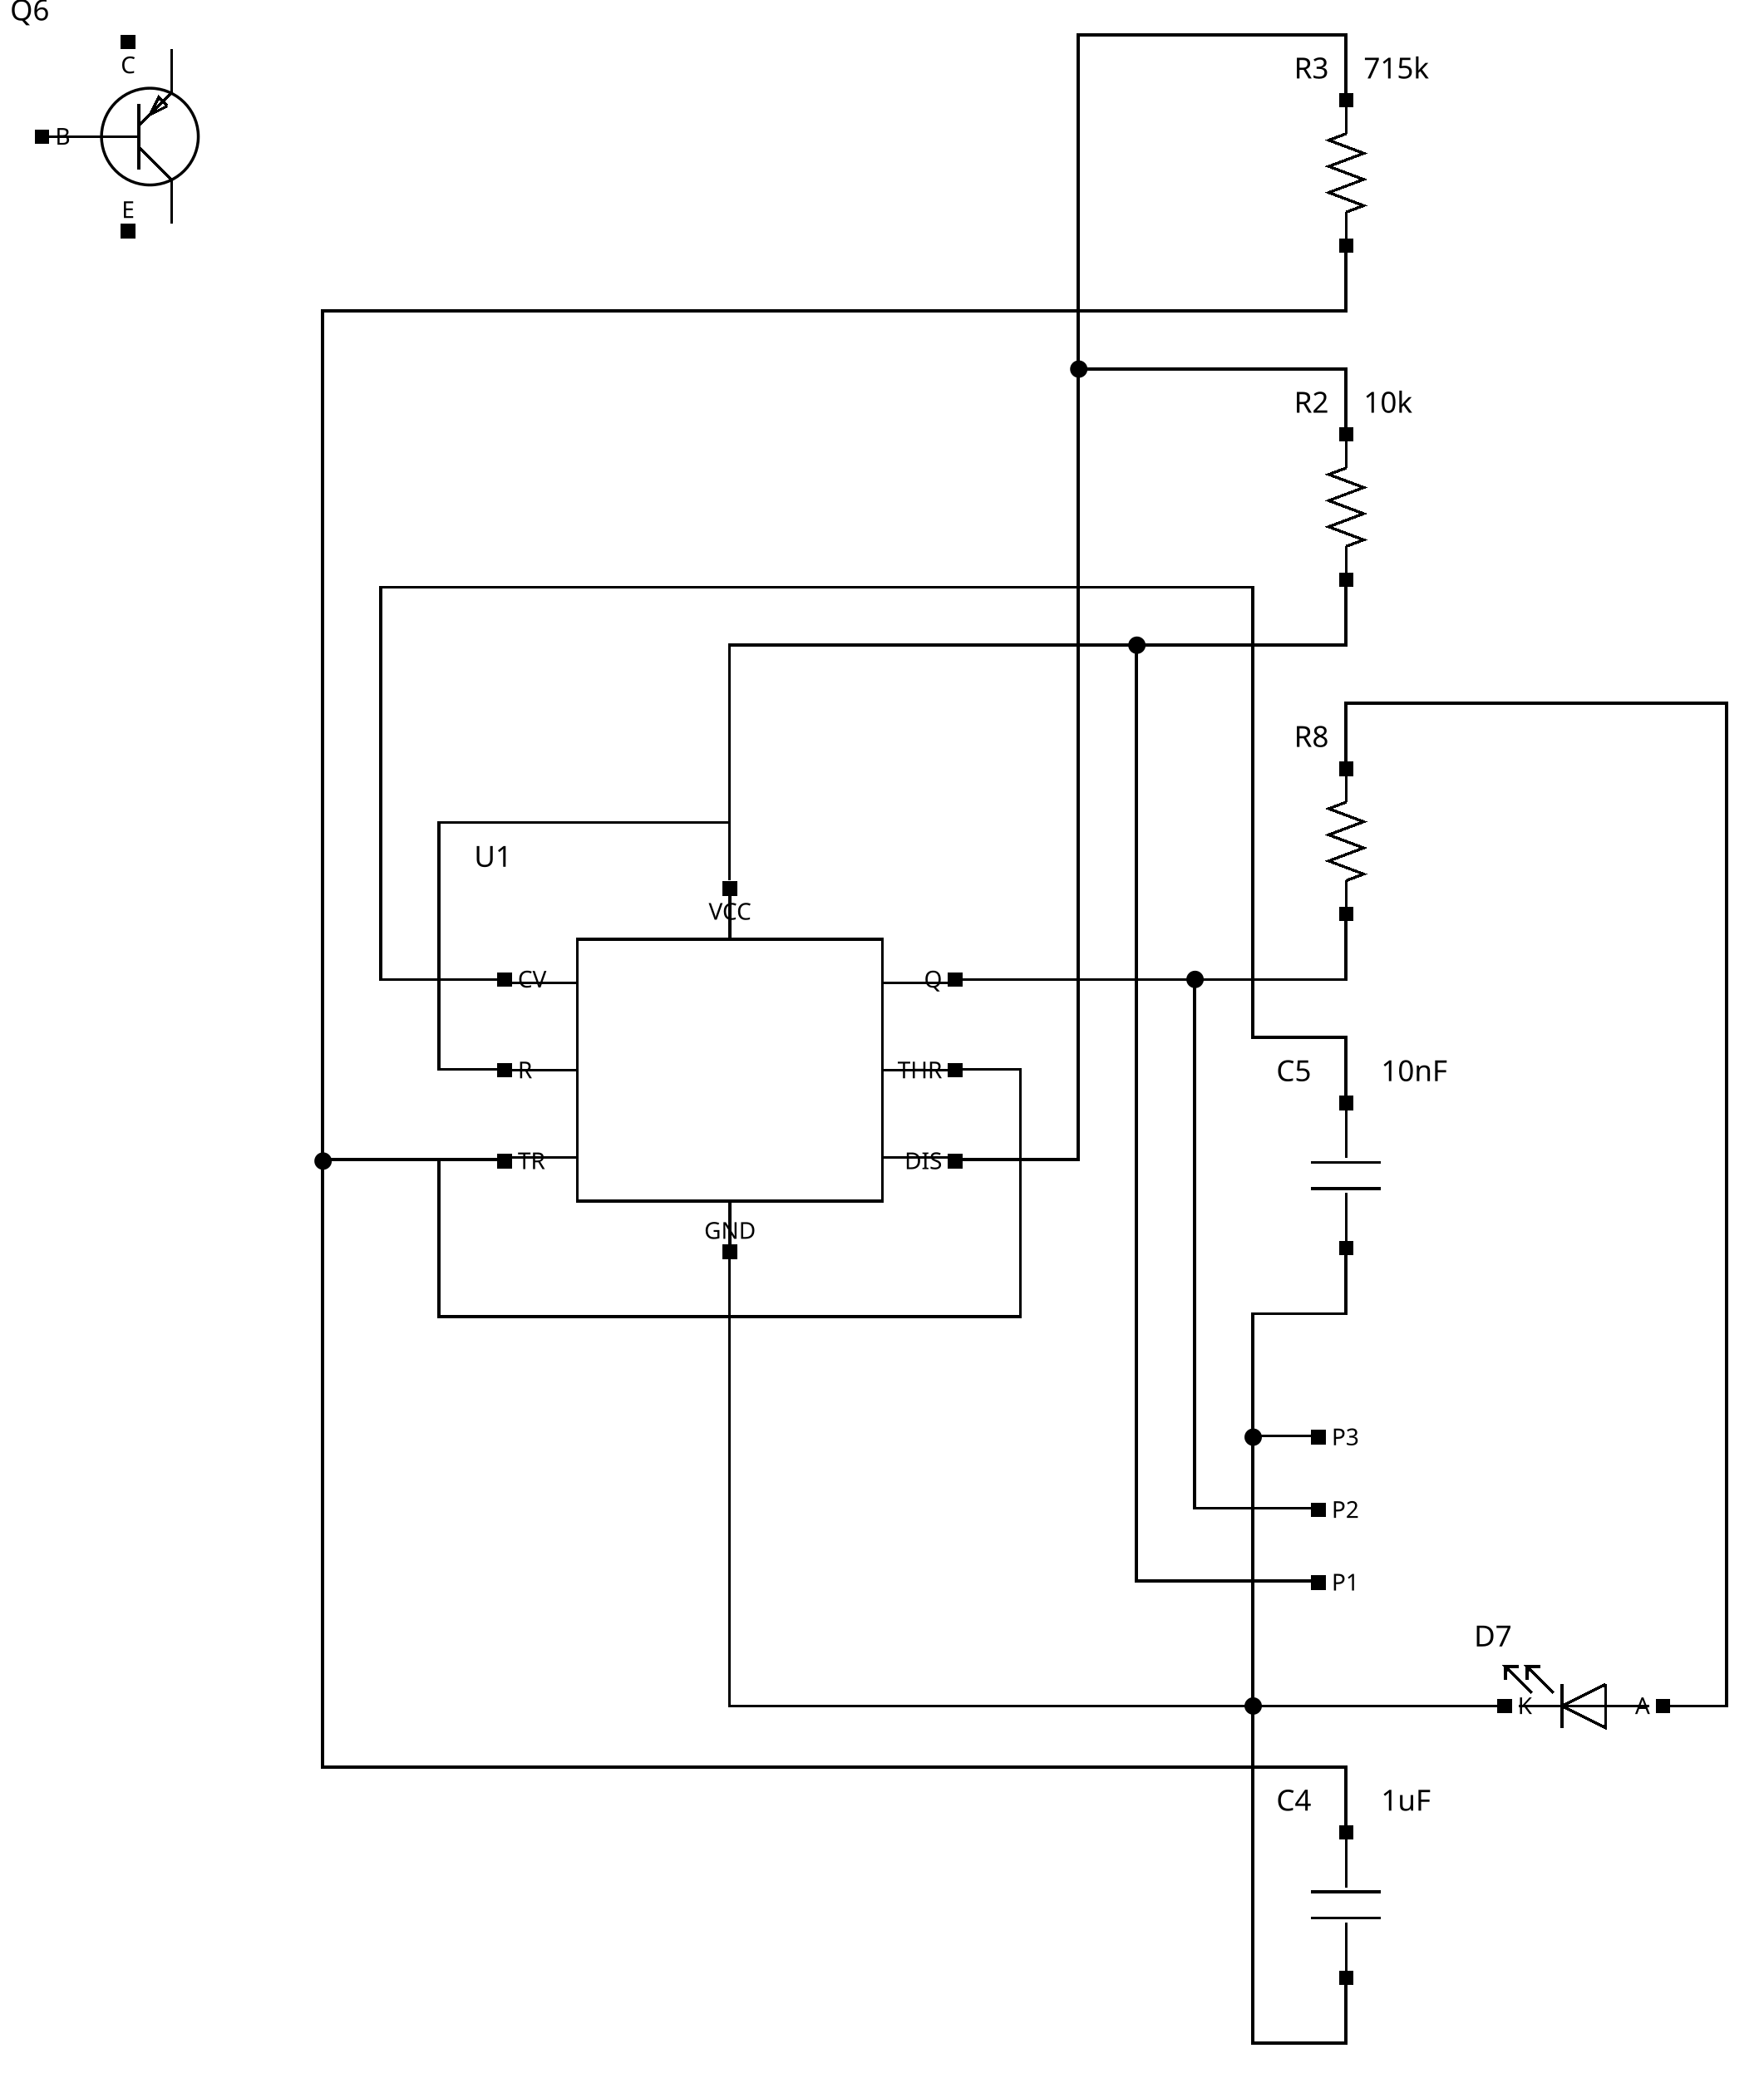
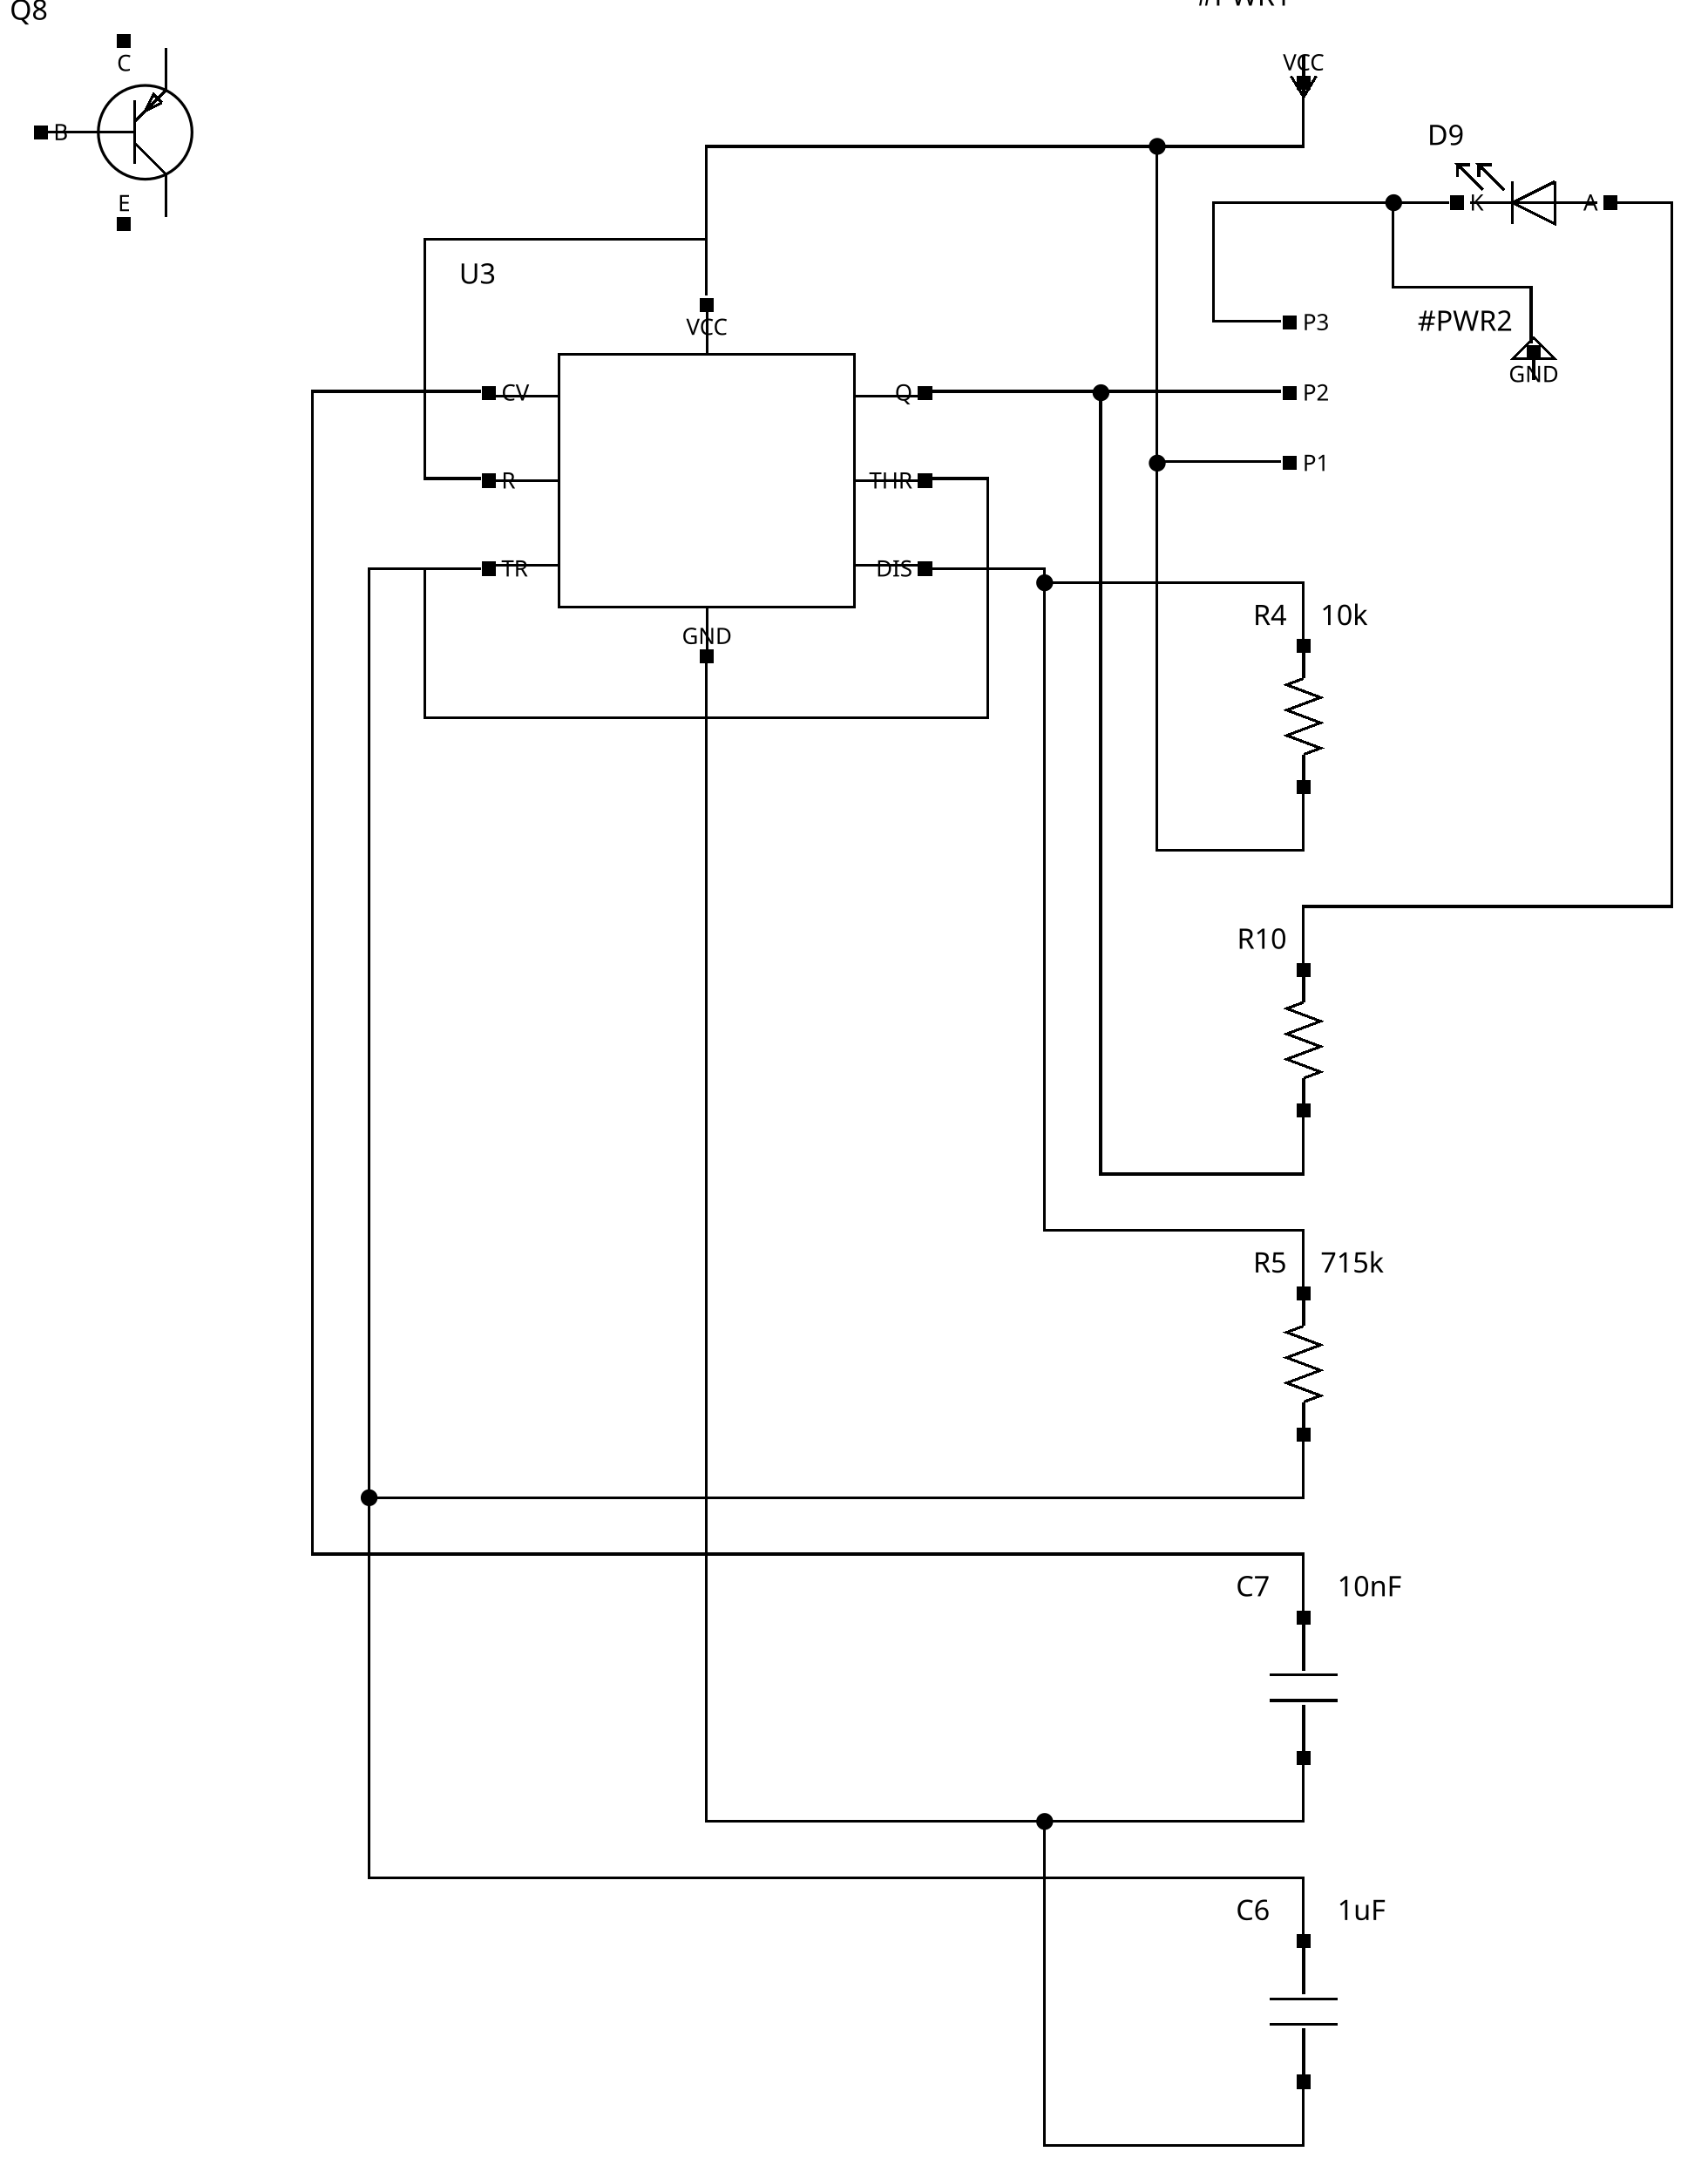
- <svg xmlns="http://www.w3.org/2000/svg" xmlns:ns1="http://svgjs.dev/svgjs" version="1.1" width="606.65" height="715">
+ <svg xmlns="http://www.w3.org/2000/svg" xmlns:ns1="http://svgjs.dev/svgjs" version="1.1" width="606.65" height="774">
  <defs>
    <style type="text/css">
      
        rect {
          stroke-width: 1;
          shape-rendering: crispEdges;
        }
        rect.port {
          opacity: 1;
          fill: #326CB2;
        }
        text {
          font-size: 10px;
          font-family: sans-serif;
          text-align: left;
        }
        g.port &gt; text {
          font-size: 8px;
        }
        polyline {
          fill: none;
          stroke: black;
          stroke-width: 1;
          shape-rendering: crispEdges;
        }
        path {
          fill: none;
          stroke: black;
          stroke-width: 1;
          shape-rendering: crispEdges;
        }
        line {
          fill: none;
          shape-rendering: crispEdges;
        }
      
    </style>
    <marker id="arrow" markerWidth="10" markerHeight="8" refX="10" refY="4" orient="auto">
      <path d="M0,7 L10,4 L0,1 L0,7" style="fill: #000000;" />
    </marker>
  </defs>
  <g>
-     <polyline points="251,303 251,283 151,283 151,368 171,368" id="e_U1_8_U1_4" class="edge" />
-     <polyline points="251,303 251,222 391,222 391,544 451,544" id="e_U1_8_PinHead9_1" class="edge" />
-     <g>
-       <circle cx="391.15" cy="222" r="3" class="junction" />
-     </g>
-     <polyline points="251,303 251,222 463,222 463,202" id="e_U1_8_R2_2" class="edge" />
-     <polyline points="251,433 251,587 431,587 431,494 451,494" id="e_U1_1_PinHead9_3" class="edge" />
-     <g>
-       <circle cx="431.15" cy="587" r="3" class="junction" />
-       <circle cx="431.15" cy="494.5" r="3" class="junction" />
-     </g>
-     <polyline points="251,433 251,587 431,587 431,452 463,452 463,432" id="e_U1_1_C5_2" class="edge" />
-     <polyline points="251,433 251,587 431,587 431,703 463,703 463,683" id="e_U1_1_C4_2" class="edge" />
-     <polyline points="251,433 251,587 515,587" id="e_U1_1_D7_1" class="edge" />
-     <polyline points="171,399 151,399 151,453 351,453 351,368 331,368" id="e_U1_2_U1_6" class="edge" />
-     <polyline points="171,399 111,399 111,107 463,107 463,87" id="e_U1_2_R3_2" class="edge" />
-     <g>
-       <circle cx="111.15" cy="399.5" r="3" class="junction" />
-     </g>
-     <polyline points="171,399 111,399 111,608 463,608 463,628" id="e_U1_2_C4_1" class="edge" />
-     <polyline points="331,399 371,399 371,127 463,127 463,147" id="e_U1_7_R2_1" class="edge" />
-     <g>
-       <circle cx="371.15" cy="127" r="3" class="junction" />
-     </g>
-     <polyline points="331,399 371,399 371,12 463,12 463,32" id="e_U1_7_R3_1" class="edge" />
-     <polyline points="171,337 131,337 131,202 431,202 431,357 463,357 463,377" id="e_U1_5_C5_1" class="edge" />
-     <polyline points="463,262 463,242 594,242 594,587 574,587" id="e_R8_1_D7_2" class="edge" />
-     <polyline points="331,337 411,337 411,519 451,519" id="e_U1_3_PinHead9_2" class="edge" />
-     <g>
-       <circle cx="411.15" cy="337" r="3" class="junction" />
-     </g>
-     <polyline points="331,337 463,337 463,317" id="e_U1_3_R8_2" class="edge" />
-     <rect id="PinHead9" class="node" x="456.15" y="472" width="0" height="95" />
-     <g transform="translate(456.15,472)">
-       <rect id="PinHead9_1" class="node" x="-5" y="70" width="5" height="5" />
-       <g id="PinHead9_1" class="port" transform="translate(-5,70)">
-         <text id="lbl_PinHead9_1" class="label" dominant-baseline="middle" text-anchor="start" x="7" y="2.5" width="0" height="0">
+     <polyline points="251,105 251,85 151,85 151,170 171,170" id="e_U3_8_U3_4_VCC" class="edge" />
+     <polyline points="251,105 251,52 411,52 411,164 455,164" id="e_U3_8_PinHead11_1_VCC" class="edge" />
+     <g>
+       <circle cx="411.15" cy="52" r="3" class="junction" />
+       <circle cx="411.15" cy="164.5" r="3" class="junction" />
+     </g>
+     <polyline points="251,105 251,52 411,52 411,302 463,302 463,282" id="e_U3_8_R4_2_VCC" class="edge" />
+     <polyline points="251,105 251,52 463,52 463,32" id="e_U3_8_#PWR1_1_VCC" class="edge" />
+     <polyline points="455,114 431,114 431,72 515,72" id="e_PinHead11_3_D9_1_GND" class="edge" />
+     <polyline points="455,114 431,114 431,72 495,72 495,102 544,102 544,122" id="e_PinHead11_3_#PWR2_1_GND" class="edge" />
+     <g>
+       <circle cx="495.15" cy="72" r="3" class="junction" />
+     </g>
+     <polyline points="171,202 151,202 151,255 351,255 351,170 331,170" id="e_U3_2_U3_6_Net_2" class="edge" />
+     <polyline points="171,202 131,202 131,532 463,532 463,512" id="e_U3_2_R5_2_Net_2" class="edge" />
+     <g>
+       <circle cx="131.15" cy="532" r="3" class="junction" />
+     </g>
+     <polyline points="171,202 131,202 131,667 463,667 463,687" id="e_U3_2_C6_1_Net_2" class="edge" />
+     <polyline points="331,202 371,202 371,207 463,207 463,227" id="e_U3_7_R4_1_Net_3" class="edge" />
+     <g>
+       <circle cx="371.15" cy="207" r="3" class="junction" />
+     </g>
+     <polyline points="331,202 371,202 371,437 463,437 463,457" id="e_U3_7_R5_1_Net_3" class="edge" />
+     <polyline points="251,235 251,647 371,647 371,762 463,762 463,742" id="e_U3_1_C6_2_Net_4" class="edge" />
+     <g>
+       <circle cx="371.15" cy="647" r="3" class="junction" />
+     </g>
+     <polyline points="251,235 251,647 463,647 463,627" id="e_U3_1_C7_2_Net_4" class="edge" />
+     <polyline points="171,139 111,139 111,552 463,552 463,572" id="e_U3_5_C7_1_Net_5" class="edge" />
+     <polyline points="463,342 463,322 594,322 594,72 574,72" id="e_R10_1_D9_2_Net_6" class="edge" />
+     <polyline points="331,139 455,139" id="e_U3_3_PinHead11_2_Net_7" class="edge" />
+     <polyline points="331,139 391,139 391,417 463,417 463,397" id="e_U3_3_R10_2_Net_7" class="edge" />
+     <g>
+       <circle cx="391.15" cy="139.5" r="3" class="junction" />
+     </g>
+     <rect id="PinHead11" class="node" x="460.817" y="92" width="0" height="95" />
+     <g transform="translate(460.8167,92)">
+       <rect id="PinHead11_1" class="node" x="-5" y="70" width="5" height="5" />
+       <g id="PinHead11_1" class="port" transform="translate(-5,70)">
+         <text id="lbl_PinHead11_1" class="label" dominant-baseline="middle" text-anchor="start" x="7" y="2.5" width="0" height="0">
          P1
        </text>
      </g>
-       <rect id="PinHead9_2" class="node" x="-5" y="45" width="5" height="5" />
-       <g id="PinHead9_2" class="port" transform="translate(-5,45)">
-         <text id="lbl_PinHead9_2" class="label" dominant-baseline="middle" text-anchor="start" x="7" y="2.5" width="0" height="0">
+       <rect id="PinHead11_2" class="node" x="-5" y="45" width="5" height="5" />
+       <g id="PinHead11_2" class="port" transform="translate(-5,45)">
+         <text id="lbl_PinHead11_2" class="label" dominant-baseline="middle" text-anchor="start" x="7" y="2.5" width="0" height="0">
          P2
        </text>
      </g>
-       <rect id="PinHead9_3" class="node" x="-5" y="20" width="5" height="5" />
-       <g id="PinHead9_3" class="port" transform="translate(-5,20)">
-         <text id="lbl_PinHead9_3" class="label" dominant-baseline="middle" text-anchor="start" x="7" y="2.5" width="0" height="0">
+       <rect id="PinHead11_3" class="node" x="-5" y="20" width="5" height="5" />
+       <g id="PinHead11_3" class="port" transform="translate(-5,20)">
+         <text id="lbl_PinHead11_3" class="label" dominant-baseline="middle" text-anchor="start" x="7" y="2.5" width="0" height="0">
          P3
        </text>
      </g>
    </g>
-     <g transform="matrix(1,0,0,1,463.15,289.5)">
+     <g transform="matrix(1,0,0,1,463.15,369.5)">
      <polyline points="0,-13.5 0,-15" fill="none" stroke-width="1" stroke="black" />
      <polyline points="0,13.5 0,15" fill="none" stroke-width="1" stroke="black" />
      <polyline points="0,-4.5 6,-6.75 0,-9 -6,-11.25 0,-13.5" fill="none" stroke-width="1" stroke="black" />
      <polyline points="0,4.5 6,2.25 0,0 -6,-2.25 0,-4.5" fill="none" stroke-width="1" stroke="black" />
      <polyline points="0,13.5 6,11.25 0,9 -6,6.75 0,4.5" fill="none" stroke-width="1" stroke="black" />
      <line x1="0" y1="22.5" x2="0" y2="18.75" stroke-width="1" stroke="black" />
      <line x1="0" y1="18.75" x2="0" y2="15" stroke-width="1" stroke="black" />
      <line x1="0" y1="-22.5" x2="0" y2="-18.75" stroke-width="1" stroke="black" />
      <line x1="0" y1="-18.75" x2="0" y2="-15" stroke-width="1" stroke="black" />
      <text text-anchor="end" transform="matrix(1,0,0,1,-6,-32.5)" ns1:data="{&quot;leading&quot;:&quot;1.3&quot;}">
-         <tspan dy="0" x="0" ns1:data="{&quot;newLined&quot;:true}">R8</tspan>
-       </text>
-     </g>
-     <g transform="translate(457.15,267)">
-       <rect id="R8_1" class="node" x="3.5" y="-5" width="5" height="5" />
-       <g id="R8_1" class="port" transform="translate(3.5,-5)">
- 
-       </g>
-       <rect id="R8_2" class="node" x="3.5" y="45" width="5" height="5" />
-       <g id="R8_2" class="port" transform="translate(3.5,45)">
+         <tspan dy="0" x="0" ns1:data="{&quot;newLined&quot;:true}">R10</tspan>
+       </text>
+     </g>
+     <g transform="translate(457.15,347)">
+       <rect id="R10_1" class="node" x="3.5" y="-5" width="5" height="5" />
+       <g id="R10_1" class="port" transform="translate(3.5,-5)">
+ 
+       </g>
+       <rect id="R10_2" class="node" x="3.5" y="45" width="5" height="5" />
+       <g id="R10_2" class="port" transform="translate(3.5,45)">

      </g>
    </g>
    <g transform="matrix(1,0,0,1,44.075,47)">
      <circle r="16.65" cx="7.5" cy="0" fill="none" stroke-width="1" stroke="black" />
      <polyline points="3.75,3.75 15,15" fill="none" stroke-width="1" stroke="black" />
      <polyline points="3.75,-3.75 15,-15 15,-15" fill="none" stroke-width="1" stroke="black" />
      <polyline points="3.75,11.25 3.75,-11.25 3.75,-11.25" fill="none" stroke-width="1" stroke="black" />
      <polyline points="13.5,-10.5 10.5,-13.5 7.5,-7.5 13.5,-10.5 13.5,-10.5" fill="none" stroke-width="1" stroke="black" />
      <line x1="15" y1="-30" x2="15" y2="-22.5" stroke-width="1" stroke="black" />
      <line x1="15" y1="-22.5" x2="15" y2="-15" stroke-width="1" stroke="black" />
      <line x1="-30" y1="0" x2="-13.125" y2="0" stroke-width="1" stroke="black" />
      <line x1="-13.125" y1="0" x2="3.75" y2="0" stroke-width="1" stroke="black" />
      <line x1="15" y1="30" x2="15" y2="22.5" stroke-width="1" stroke="black" />
      <line x1="15" y1="22.5" x2="15" y2="15" stroke-width="1" stroke="black" />
      <text text-anchor="end" transform="matrix(1,0,0,1,-27.075,-40)" ns1:data="{&quot;leading&quot;:&quot;1.3&quot;}">
-         <tspan dy="0" x="0" ns1:data="{&quot;newLined&quot;:true}">Q6</tspan>
+         <tspan dy="0" x="0" ns1:data="{&quot;newLined&quot;:true}">Q8</tspan>
      </text>
    </g>
    <g transform="translate(17,17)">
-       <rect id="Q6_1" class="node" x="24.575" y="60" width="5" height="5" />
-       <g id="Q6_1" class="port" transform="translate(24.575,60)">
-         <text id="lbl_Q6_1" class="label" dominant-baseline="bottom" text-anchor="middle" x="2.5" y="-2" width="0" height="0">
+       <rect id="Q8_1" class="node" x="24.575" y="60" width="5" height="5" />
+       <g id="Q8_1" class="port" transform="translate(24.575,60)">
+         <text id="lbl_Q8_1" class="label" dominant-baseline="bottom" text-anchor="middle" x="2.5" y="-2" width="0" height="0">
          E
        </text>
      </g>
-       <rect id="Q6_2" class="node" x="-5" y="27.5" width="5" height="5" />
-       <g id="Q6_2" class="port" transform="translate(-5,27.5)">
-         <text id="lbl_Q6_2" class="label" dominant-baseline="middle" text-anchor="start" x="7" y="2.5" width="0" height="0">
+       <rect id="Q8_2" class="node" x="-5" y="27.5" width="5" height="5" />
+       <g id="Q8_2" class="port" transform="translate(-5,27.5)">
+         <text id="lbl_Q8_2" class="label" dominant-baseline="middle" text-anchor="start" x="7" y="2.5" width="0" height="0">
          B
        </text>
      </g>
-       <rect id="Q6_3" class="node" x="24.575" y="-5" width="5" height="5" />
-       <g id="Q6_3" class="port" transform="translate(24.575,-5)">
-         <text id="lbl_Q6_3" class="label" dominant-baseline="hanging" text-anchor="middle" x="2.5" y="7" width="0" height="0">
+       <rect id="Q8_3" class="node" x="24.575" y="-5" width="5" height="5" />
+       <g id="Q8_3" class="port" transform="translate(24.575,-5)">
+         <text id="lbl_Q8_3" class="label" dominant-baseline="hanging" text-anchor="middle" x="2.5" y="7" width="0" height="0">
          C
        </text>
      </g>
    </g>
-     <g transform="matrix(1,0,0,1,463.15,404.5)">
+     <g transform="matrix(1,0,0,1,463.15,599.5)">
      <polyline points="-12,-4.5 12,-4.5" fill="none" stroke-width="1" stroke="black" />
      <polyline points="-12,4.5 12,4.5" fill="none" stroke-width="1" stroke="black" />
      <line x1="0" y1="22.5" x2="0" y2="14.25" stroke-width="1" stroke="black" />
      <line x1="0" y1="14.25" x2="0" y2="6" stroke-width="1" stroke="black" />
      <line x1="0" y1="-22.5" x2="0" y2="-14.25" stroke-width="1" stroke="black" />
      <line x1="0" y1="-14.25" x2="0" y2="-6" stroke-width="1" stroke="black" />
      <text text-anchor="end" transform="matrix(1,0,0,1,-12,-32.5)" ns1:data="{&quot;leading&quot;:&quot;1.3&quot;}">
-         <tspan dy="0" x="0" ns1:data="{&quot;newLined&quot;:true}">C5</tspan>
+         <tspan dy="0" x="0" ns1:data="{&quot;newLined&quot;:true}">C7</tspan>
      </text>
      <text text-anchor="start" transform="matrix(1,0,0,1,12,-32.5)" ns1:data="{&quot;leading&quot;:&quot;1.3&quot;}">
        <tspan dy="0" x="0" ns1:data="{&quot;newLined&quot;:true}">10nF</tspan>
      </text>
    </g>
-     <g transform="translate(451.15,382)">
-       <rect id="C5_1" class="node" x="9.5" y="-5" width="5" height="5" />
-       <g id="C5_1" class="port" transform="translate(9.5,-5)">
- 
-       </g>
-       <rect id="C5_2" class="node" x="9.5" y="45" width="5" height="5" />
-       <g id="C5_2" class="port" transform="translate(9.5,45)">
- 
-       </g>
-     </g>
-     <g transform="matrix(1,0,0,1,463.15,655.5)">
+     <g transform="translate(451.15,577)">
+       <rect id="C7_1" class="node" x="9.5" y="-5" width="5" height="5" />
+       <g id="C7_1" class="port" transform="translate(9.5,-5)">
+ 
+       </g>
+       <rect id="C7_2" class="node" x="9.5" y="45" width="5" height="5" />
+       <g id="C7_2" class="port" transform="translate(9.5,45)">
+ 
+       </g>
+     </g>
+     <g transform="matrix(1,0,0,1,463.15,714.5)">
      <polyline points="-12,-4.5 12,-4.5" fill="none" stroke-width="1" stroke="black" />
      <polyline points="-12,4.5 12,4.5" fill="none" stroke-width="1" stroke="black" />
      <line x1="0" y1="22.5" x2="0" y2="14.25" stroke-width="1" stroke="black" />
      <line x1="0" y1="14.25" x2="0" y2="6" stroke-width="1" stroke="black" />
      <line x1="0" y1="-22.5" x2="0" y2="-14.25" stroke-width="1" stroke="black" />
      <line x1="0" y1="-14.25" x2="0" y2="-6" stroke-width="1" stroke="black" />
      <text text-anchor="end" transform="matrix(1,0,0,1,-12,-32.5)" ns1:data="{&quot;leading&quot;:&quot;1.3&quot;}">
-         <tspan dy="0" x="0" ns1:data="{&quot;newLined&quot;:true}">C4</tspan>
+         <tspan dy="0" x="0" ns1:data="{&quot;newLined&quot;:true}">C6</tspan>
      </text>
      <text text-anchor="start" transform="matrix(1,0,0,1,12,-32.5)" ns1:data="{&quot;leading&quot;:&quot;1.3&quot;}">
        <tspan dy="0" x="0" ns1:data="{&quot;newLined&quot;:true}">1uF</tspan>
      </text>
    </g>
-     <g transform="translate(451.15,633)">
-       <rect id="C4_1" class="node" x="9.5" y="-5" width="5" height="5" />
-       <g id="C4_1" class="port" transform="translate(9.5,-5)">
- 
-       </g>
-       <rect id="C4_2" class="node" x="9.5" y="45" width="5" height="5" />
-       <g id="C4_2" class="port" transform="translate(9.5,45)">
- 
-       </g>
-     </g>
-     <g transform="matrix(1,0,0,1,463.15,59.5)">
+     <g transform="translate(451.15,692)">
+       <rect id="C6_1" class="node" x="9.5" y="-5" width="5" height="5" />
+       <g id="C6_1" class="port" transform="translate(9.5,-5)">
+ 
+       </g>
+       <rect id="C6_2" class="node" x="9.5" y="45" width="5" height="5" />
+       <g id="C6_2" class="port" transform="translate(9.5,45)">
+ 
+       </g>
+     </g>
+     <g transform="matrix(1,0,0,1,463.15,484.5)">
      <polyline points="0,-13.5 0,-15" fill="none" stroke-width="1" stroke="black" />
      <polyline points="0,13.5 0,15" fill="none" stroke-width="1" stroke="black" />
      <polyline points="0,-4.5 6,-6.75 0,-9 -6,-11.25 0,-13.5" fill="none" stroke-width="1" stroke="black" />
      <polyline points="0,4.5 6,2.25 0,0 -6,-2.25 0,-4.5" fill="none" stroke-width="1" stroke="black" />
      <polyline points="0,13.5 6,11.25 0,9 -6,6.75 0,4.5" fill="none" stroke-width="1" stroke="black" />
      <line x1="0" y1="22.5" x2="0" y2="18.75" stroke-width="1" stroke="black" />
      <line x1="0" y1="18.75" x2="0" y2="15" stroke-width="1" stroke="black" />
      <line x1="0" y1="-22.5" x2="0" y2="-18.75" stroke-width="1" stroke="black" />
      <line x1="0" y1="-18.75" x2="0" y2="-15" stroke-width="1" stroke="black" />
      <text text-anchor="end" transform="matrix(1,0,0,1,-6,-32.5)" ns1:data="{&quot;leading&quot;:&quot;1.3&quot;}">
-         <tspan dy="0" x="0" ns1:data="{&quot;newLined&quot;:true}">R3</tspan>
+         <tspan dy="0" x="0" ns1:data="{&quot;newLined&quot;:true}">R5</tspan>
      </text>
      <text text-anchor="start" transform="matrix(1,0,0,1,6,-32.5)" ns1:data="{&quot;leading&quot;:&quot;1.3&quot;}">
        <tspan dy="0" x="0" ns1:data="{&quot;newLined&quot;:true}">715k</tspan>
      </text>
    </g>
-     <g transform="translate(457.15,37)">
-       <rect id="R3_1" class="node" x="3.5" y="-5" width="5" height="5" />
-       <g id="R3_1" class="port" transform="translate(3.5,-5)">
- 
-       </g>
-       <rect id="R3_2" class="node" x="3.5" y="45" width="5" height="5" />
-       <g id="R3_2" class="port" transform="translate(3.5,45)">
- 
-       </g>
-     </g>
-     <g transform="matrix(1,0,0,1,463.15,174.5)">
+     <g transform="translate(457.15,462)">
+       <rect id="R5_1" class="node" x="3.5" y="-5" width="5" height="5" />
+       <g id="R5_1" class="port" transform="translate(3.5,-5)">
+ 
+       </g>
+       <rect id="R5_2" class="node" x="3.5" y="45" width="5" height="5" />
+       <g id="R5_2" class="port" transform="translate(3.5,45)">
+ 
+       </g>
+     </g>
+     <g transform="matrix(1,0,0,1,463.15,254.5)">
      <polyline points="0,-13.5 0,-15" fill="none" stroke-width="1" stroke="black" />
      <polyline points="0,13.5 0,15" fill="none" stroke-width="1" stroke="black" />
      <polyline points="0,-4.5 6,-6.75 0,-9 -6,-11.25 0,-13.5" fill="none" stroke-width="1" stroke="black" />
      <polyline points="0,4.5 6,2.25 0,0 -6,-2.25 0,-4.5" fill="none" stroke-width="1" stroke="black" />
      <polyline points="0,13.5 6,11.25 0,9 -6,6.75 0,4.5" fill="none" stroke-width="1" stroke="black" />
      <line x1="0" y1="22.5" x2="0" y2="18.75" stroke-width="1" stroke="black" />
      <line x1="0" y1="18.75" x2="0" y2="15" stroke-width="1" stroke="black" />
      <line x1="0" y1="-22.5" x2="0" y2="-18.75" stroke-width="1" stroke="black" />
      <line x1="0" y1="-18.75" x2="0" y2="-15" stroke-width="1" stroke="black" />
      <text text-anchor="end" transform="matrix(1,0,0,1,-6,-32.5)" ns1:data="{&quot;leading&quot;:&quot;1.3&quot;}">
-         <tspan dy="0" x="0" ns1:data="{&quot;newLined&quot;:true}">R2</tspan>
+         <tspan dy="0" x="0" ns1:data="{&quot;newLined&quot;:true}">R4</tspan>
      </text>
      <text text-anchor="start" transform="matrix(1,0,0,1,6,-32.5)" ns1:data="{&quot;leading&quot;:&quot;1.3&quot;}">
        <tspan dy="0" x="0" ns1:data="{&quot;newLined&quot;:true}">10k</tspan>
      </text>
    </g>
-     <g transform="translate(457.15,152)">
-       <rect id="R2_1" class="node" x="3.5" y="-5" width="5" height="5" />
-       <g id="R2_1" class="port" transform="translate(3.5,-5)">
- 
-       </g>
-       <rect id="R2_2" class="node" x="3.5" y="45" width="5" height="5" />
-       <g id="R2_2" class="port" transform="translate(3.5,45)">
- 
-       </g>
-     </g>
-     <g transform="matrix(1,0,0,1,251.15,368.25)">
+     <g transform="translate(457.15,232)">
+       <rect id="R4_1" class="node" x="3.5" y="-5" width="5" height="5" />
+       <g id="R4_1" class="port" transform="translate(3.5,-5)">
+ 
+       </g>
+       <rect id="R4_2" class="node" x="3.5" y="45" width="5" height="5" />
+       <g id="R4_2" class="port" transform="translate(3.5,45)">
+ 
+       </g>
+     </g>
+     <g transform="matrix(1,0,0,1,251.15,170.75)">
      <rect width="105" height="90" x="-52.5" y="-45" fill="none" stroke-width="1" stroke="black" />
      <rect width="105" height="90" x="-52.5" y="-45" fill="none" stroke-width="1" stroke="black" />
      <line x1="0" y1="-60" x2="0" y2="-52.5" stroke-width="1" stroke="black" />
      <line x1="0" y1="-52.5" x2="0" y2="-45" stroke-width="1" stroke="black" />
      <line x1="0" y1="60" x2="0" y2="52.5" stroke-width="1" stroke="black" />
      <line x1="0" y1="52.5" x2="0" y2="45" stroke-width="1" stroke="black" />
      <line x1="-75" y1="30" x2="-63.75" y2="30" stroke-width="1" stroke="black" />
      <line x1="-63.75" y1="30" x2="-52.5" y2="30" stroke-width="1" stroke="black" />
      <line x1="75" y1="30" x2="63.75" y2="30" stroke-width="1" stroke="black" />
      <line x1="63.75" y1="30" x2="52.5" y2="30" stroke-width="1" stroke="black" />
      <line x1="-75" y1="-30" x2="-63.75" y2="-30" stroke-width="1" stroke="black" />
      <line x1="-63.75" y1="-30" x2="-52.5" y2="-30" stroke-width="1" stroke="black" />
      <line x1="-75" y1="0" x2="-63.75" y2="0" stroke-width="1" stroke="black" />
      <line x1="-63.75" y1="0" x2="-52.5" y2="0" stroke-width="1" stroke="black" />
      <line x1="75" y1="-30" x2="63.75" y2="-30" stroke-width="1" stroke="black" />
      <line x1="63.75" y1="-30" x2="52.5" y2="-30" stroke-width="1" stroke="black" />
      <line x1="75" y1="0" x2="63.75" y2="0" stroke-width="1" stroke="black" />
      <line x1="63.75" y1="0" x2="52.5" y2="0" stroke-width="1" stroke="black" />
      <text text-anchor="end" transform="matrix(1,0,0,1,-75,-70)" ns1:data="{&quot;leading&quot;:&quot;1.3&quot;}">
-         <tspan dy="0" x="0" ns1:data="{&quot;newLined&quot;:true}">U1</tspan>
-       </text>
-     </g>
-     <g transform="translate(176.15,308.25)">
-       <rect id="U1_1" class="node" x="72.5" y="120" width="5" height="5" />
-       <g id="U1_1" class="port" transform="translate(72.5,120)">
-         <text id="lbl_U1_1" class="label" dominant-baseline="bottom" text-anchor="middle" x="2.5" y="-2" width="0" height="0">
+         <tspan dy="0" x="0" ns1:data="{&quot;newLined&quot;:true}">U3</tspan>
+       </text>
+     </g>
+     <g transform="translate(176.15,110.75)">
+       <rect id="U3_1" class="node" x="72.5" y="120" width="5" height="5" />
+       <g id="U3_1" class="port" transform="translate(72.5,120)">
+         <text id="lbl_U3_1" class="label" dominant-baseline="bottom" text-anchor="middle" x="2.5" y="-2" width="0" height="0">
          GND
        </text>
      </g>
-       <rect id="U1_2" class="node" x="-5" y="88.75" width="5" height="5" />
-       <g id="U1_2" class="port" transform="translate(-5,88.75)">
-         <text id="lbl_U1_2" class="label" dominant-baseline="middle" text-anchor="start" x="7" y="2.5" width="0" height="0">
+       <rect id="U3_2" class="node" x="-5" y="88.75" width="5" height="5" />
+       <g id="U3_2" class="port" transform="translate(-5,88.75)">
+         <text id="lbl_U3_2" class="label" dominant-baseline="middle" text-anchor="start" x="7" y="2.5" width="0" height="0">
          TR
        </text>
      </g>
-       <rect id="U1_3" class="node" x="150" y="26.25" width="5" height="5" />
-       <g id="U1_3" class="port" transform="translate(150,26.25)">
-         <text id="lbl_U1_3" class="label" dominant-baseline="middle" text-anchor="end" x="-2" y="2.5" width="0" height="0">
+       <rect id="U3_3" class="node" x="150" y="26.25" width="5" height="5" />
+       <g id="U3_3" class="port" transform="translate(150,26.25)">
+         <text id="lbl_U3_3" class="label" dominant-baseline="middle" text-anchor="end" x="-2" y="2.5" width="0" height="0">
          Q
        </text>
      </g>
-       <rect id="U1_4" class="node" x="-5" y="57.5" width="5" height="5" />
-       <g id="U1_4" class="port" transform="translate(-5,57.5)">
-         <text id="lbl_U1_4" class="label" dominant-baseline="middle" text-anchor="start" x="7" y="2.5" width="0" height="0">
+       <rect id="U3_4" class="node" x="-5" y="57.5" width="5" height="5" />
+       <g id="U3_4" class="port" transform="translate(-5,57.5)">
+         <text id="lbl_U3_4" class="label" dominant-baseline="middle" text-anchor="start" x="7" y="2.5" width="0" height="0">
          R
        </text>
      </g>
-       <rect id="U1_5" class="node" x="-5" y="26.25" width="5" height="5" />
-       <g id="U1_5" class="port" transform="translate(-5,26.25)">
-         <text id="lbl_U1_5" class="label" dominant-baseline="middle" text-anchor="start" x="7" y="2.5" width="0" height="0">
+       <rect id="U3_5" class="node" x="-5" y="26.25" width="5" height="5" />
+       <g id="U3_5" class="port" transform="translate(-5,26.25)">
+         <text id="lbl_U3_5" class="label" dominant-baseline="middle" text-anchor="start" x="7" y="2.5" width="0" height="0">
          CV
        </text>
      </g>
-       <rect id="U1_6" class="node" x="150" y="57.5" width="5" height="5" />
-       <g id="U1_6" class="port" transform="translate(150,57.5)">
-         <text id="lbl_U1_6" class="label" dominant-baseline="middle" text-anchor="end" x="-2" y="2.5" width="0" height="0">
+       <rect id="U3_6" class="node" x="150" y="57.5" width="5" height="5" />
+       <g id="U3_6" class="port" transform="translate(150,57.5)">
+         <text id="lbl_U3_6" class="label" dominant-baseline="middle" text-anchor="end" x="-2" y="2.5" width="0" height="0">
          THR
        </text>
      </g>
-       <rect id="U1_7" class="node" x="150" y="88.75" width="5" height="5" />
-       <g id="U1_7" class="port" transform="translate(150,88.75)">
-         <text id="lbl_U1_7" class="label" dominant-baseline="middle" text-anchor="end" x="-2" y="2.5" width="0" height="0">
+       <rect id="U3_7" class="node" x="150" y="88.75" width="5" height="5" />
+       <g id="U3_7" class="port" transform="translate(150,88.75)">
+         <text id="lbl_U3_7" class="label" dominant-baseline="middle" text-anchor="end" x="-2" y="2.5" width="0" height="0">
          DIS
        </text>
      </g>
-       <rect id="U1_8" class="node" x="72.5" y="-5" width="5" height="5" />
-       <g id="U1_8" class="port" transform="translate(72.5,-5)">
-         <text id="lbl_U1_8" class="label" dominant-baseline="hanging" text-anchor="middle" x="2.5" y="7" width="0" height="0">
+       <rect id="U3_8" class="node" x="72.5" y="-5" width="5" height="5" />
+       <g id="U3_8" class="port" transform="translate(72.5,-5)">
+         <text id="lbl_U3_8" class="label" dominant-baseline="hanging" text-anchor="middle" x="2.5" y="7" width="0" height="0">
          VCC
        </text>
      </g>
    </g>
-     <g transform="matrix(1,0,0,1,544.9,587)">
+     <g transform="matrix(1,0,0,1,544.9,135)">
+       <polyline points="0,0 0,-7.5 7.5,-7.5 0,-15 -7.5,-7.5 0,-7.5" fill="none" stroke-width="1" stroke="black" />
+       <line x1="0" y1="0" x2="0" y2="0" stroke-width="1" stroke="black" />
+       <line x1="0" y1="0" x2="0" y2="0" stroke-width="1" stroke="black" />
+       <text text-anchor="end" transform="matrix(1,0,0,1,-7.5,-17.5)" ns1:data="{&quot;leading&quot;:&quot;1.3&quot;}">
+         <tspan dy="0" x="0" ns1:data="{&quot;newLined&quot;:true}">#PWR2</tspan>
+       </text>
+     </g>
+     <g transform="translate(537.4,127.5)">
+       <rect id="#PWR2_1" class="node" x="5" y="-5" width="5" height="5" />
+       <g id="#PWR2_1" class="port" transform="translate(5,-5)">
+         <text id="lbl_#PWR2_1" class="label" dominant-baseline="hanging" text-anchor="middle" x="2.5" y="7" width="0" height="0">
+           GND
+         </text>
+       </g>
+     </g>
+     <g transform="matrix(1,0,0,1,463.15,19.5)">
+       <polyline points="-4.5,7.5 0,15" fill="none" stroke-width="1" stroke="black" />
+       <polyline points="0,0 0,15" fill="none" stroke-width="1" stroke="black" />
+       <polyline points="0,15 4.5,7.5" fill="none" stroke-width="1" stroke="black" />
+       <line x1="0" y1="0" x2="0" y2="0" stroke-width="1" stroke="black" />
+       <line x1="0" y1="0" x2="0" y2="0" stroke-width="1" stroke="black" />
+       <text text-anchor="end" transform="matrix(1,0,0,1,-4.5,-17.5)" ns1:data="{&quot;leading&quot;:&quot;1.3&quot;}">
+         <tspan dy="0" x="0" ns1:data="{&quot;newLined&quot;:true}">#PWR1</tspan>
+       </text>
+     </g>
+     <g transform="translate(458.65,12)">
+       <rect id="#PWR1_1" class="node" x="2" y="15" width="5" height="5" />
+       <g id="#PWR1_1" class="port" transform="translate(2,15)">
+         <text id="lbl_#PWR1_1" class="label" dominant-baseline="bottom" text-anchor="middle" x="2.5" y="-2" width="0" height="0">
+           VCC
+         </text>
+       </g>
+     </g>
+     <g transform="matrix(1,0,0,1,544.9,72)">
      <polyline points="-7.5,-7.5 -7.5,7.5" fill="none" stroke-width="1" stroke="black" />
      <polyline points="-7.5,0 7.5,0" fill="none" stroke-width="1" stroke="black" />
      <polyline points="7.5,-7.5 7.5,7.5 -7.5,0 7.5,-7.5" fill="none" stroke-width="1" stroke="black" />
      <polyline points="-18,-4.5 -27,-13.5 -22.5,-13.5 -27,-13.5 -27,-9" fill="none" stroke-width="1" stroke="black" />
      <polyline points="-10.5,-4.5 -19.5,-13.5 -15,-13.5 -19.5,-13.5 -19.5,-9" fill="none" stroke-width="1" stroke="black" />
      <line x1="-22.5" y1="0" x2="-15" y2="0" stroke-width="1" stroke="black" />
      <line x1="-15" y1="0" x2="-7.5" y2="0" stroke-width="1" stroke="black" />
      <line x1="22.5" y1="0" x2="15" y2="0" stroke-width="1" stroke="black" />
      <line x1="15" y1="0" x2="7.5" y2="0" stroke-width="1" stroke="black" />
      <text text-anchor="end" transform="matrix(1,0,0,1,-24.75,-20.5)" ns1:data="{&quot;leading&quot;:&quot;1.3&quot;}">
-         <tspan dy="0" x="0" ns1:data="{&quot;newLined&quot;:true}">D7</tspan>
-       </text>
-     </g>
-     <g transform="translate(520.15,576.5)">
-       <rect id="D7_1" class="node" x="-5" y="8" width="5" height="5" />
-       <g id="D7_1" class="port" transform="translate(-5,8)">
-         <text id="lbl_D7_1" class="label" dominant-baseline="middle" text-anchor="start" x="7" y="2.5" width="0" height="0">
+         <tspan dy="0" x="0" ns1:data="{&quot;newLined&quot;:true}">D9</tspan>
+       </text>
+     </g>
+     <g transform="translate(520.15,61.5)">
+       <rect id="D9_1" class="node" x="-5" y="8" width="5" height="5" />
+       <g id="D9_1" class="port" transform="translate(-5,8)">
+         <text id="lbl_D9_1" class="label" dominant-baseline="middle" text-anchor="start" x="7" y="2.5" width="0" height="0">
          K
        </text>
      </g>
-       <rect id="D7_2" class="node" x="49.5" y="8" width="5" height="5" />
-       <g id="D7_2" class="port" transform="translate(49.5,8)">
-         <text id="lbl_D7_2" class="label" dominant-baseline="middle" text-anchor="end" x="-2" y="2.5" width="0" height="0">
+       <rect id="D9_2" class="node" x="49.5" y="8" width="5" height="5" />
+       <g id="D9_2" class="port" transform="translate(49.5,8)">
+         <text id="lbl_D9_2" class="label" dominant-baseline="middle" text-anchor="end" x="-2" y="2.5" width="0" height="0">
          A
        </text>
      </g>
    </g>
  </g>
</svg>
